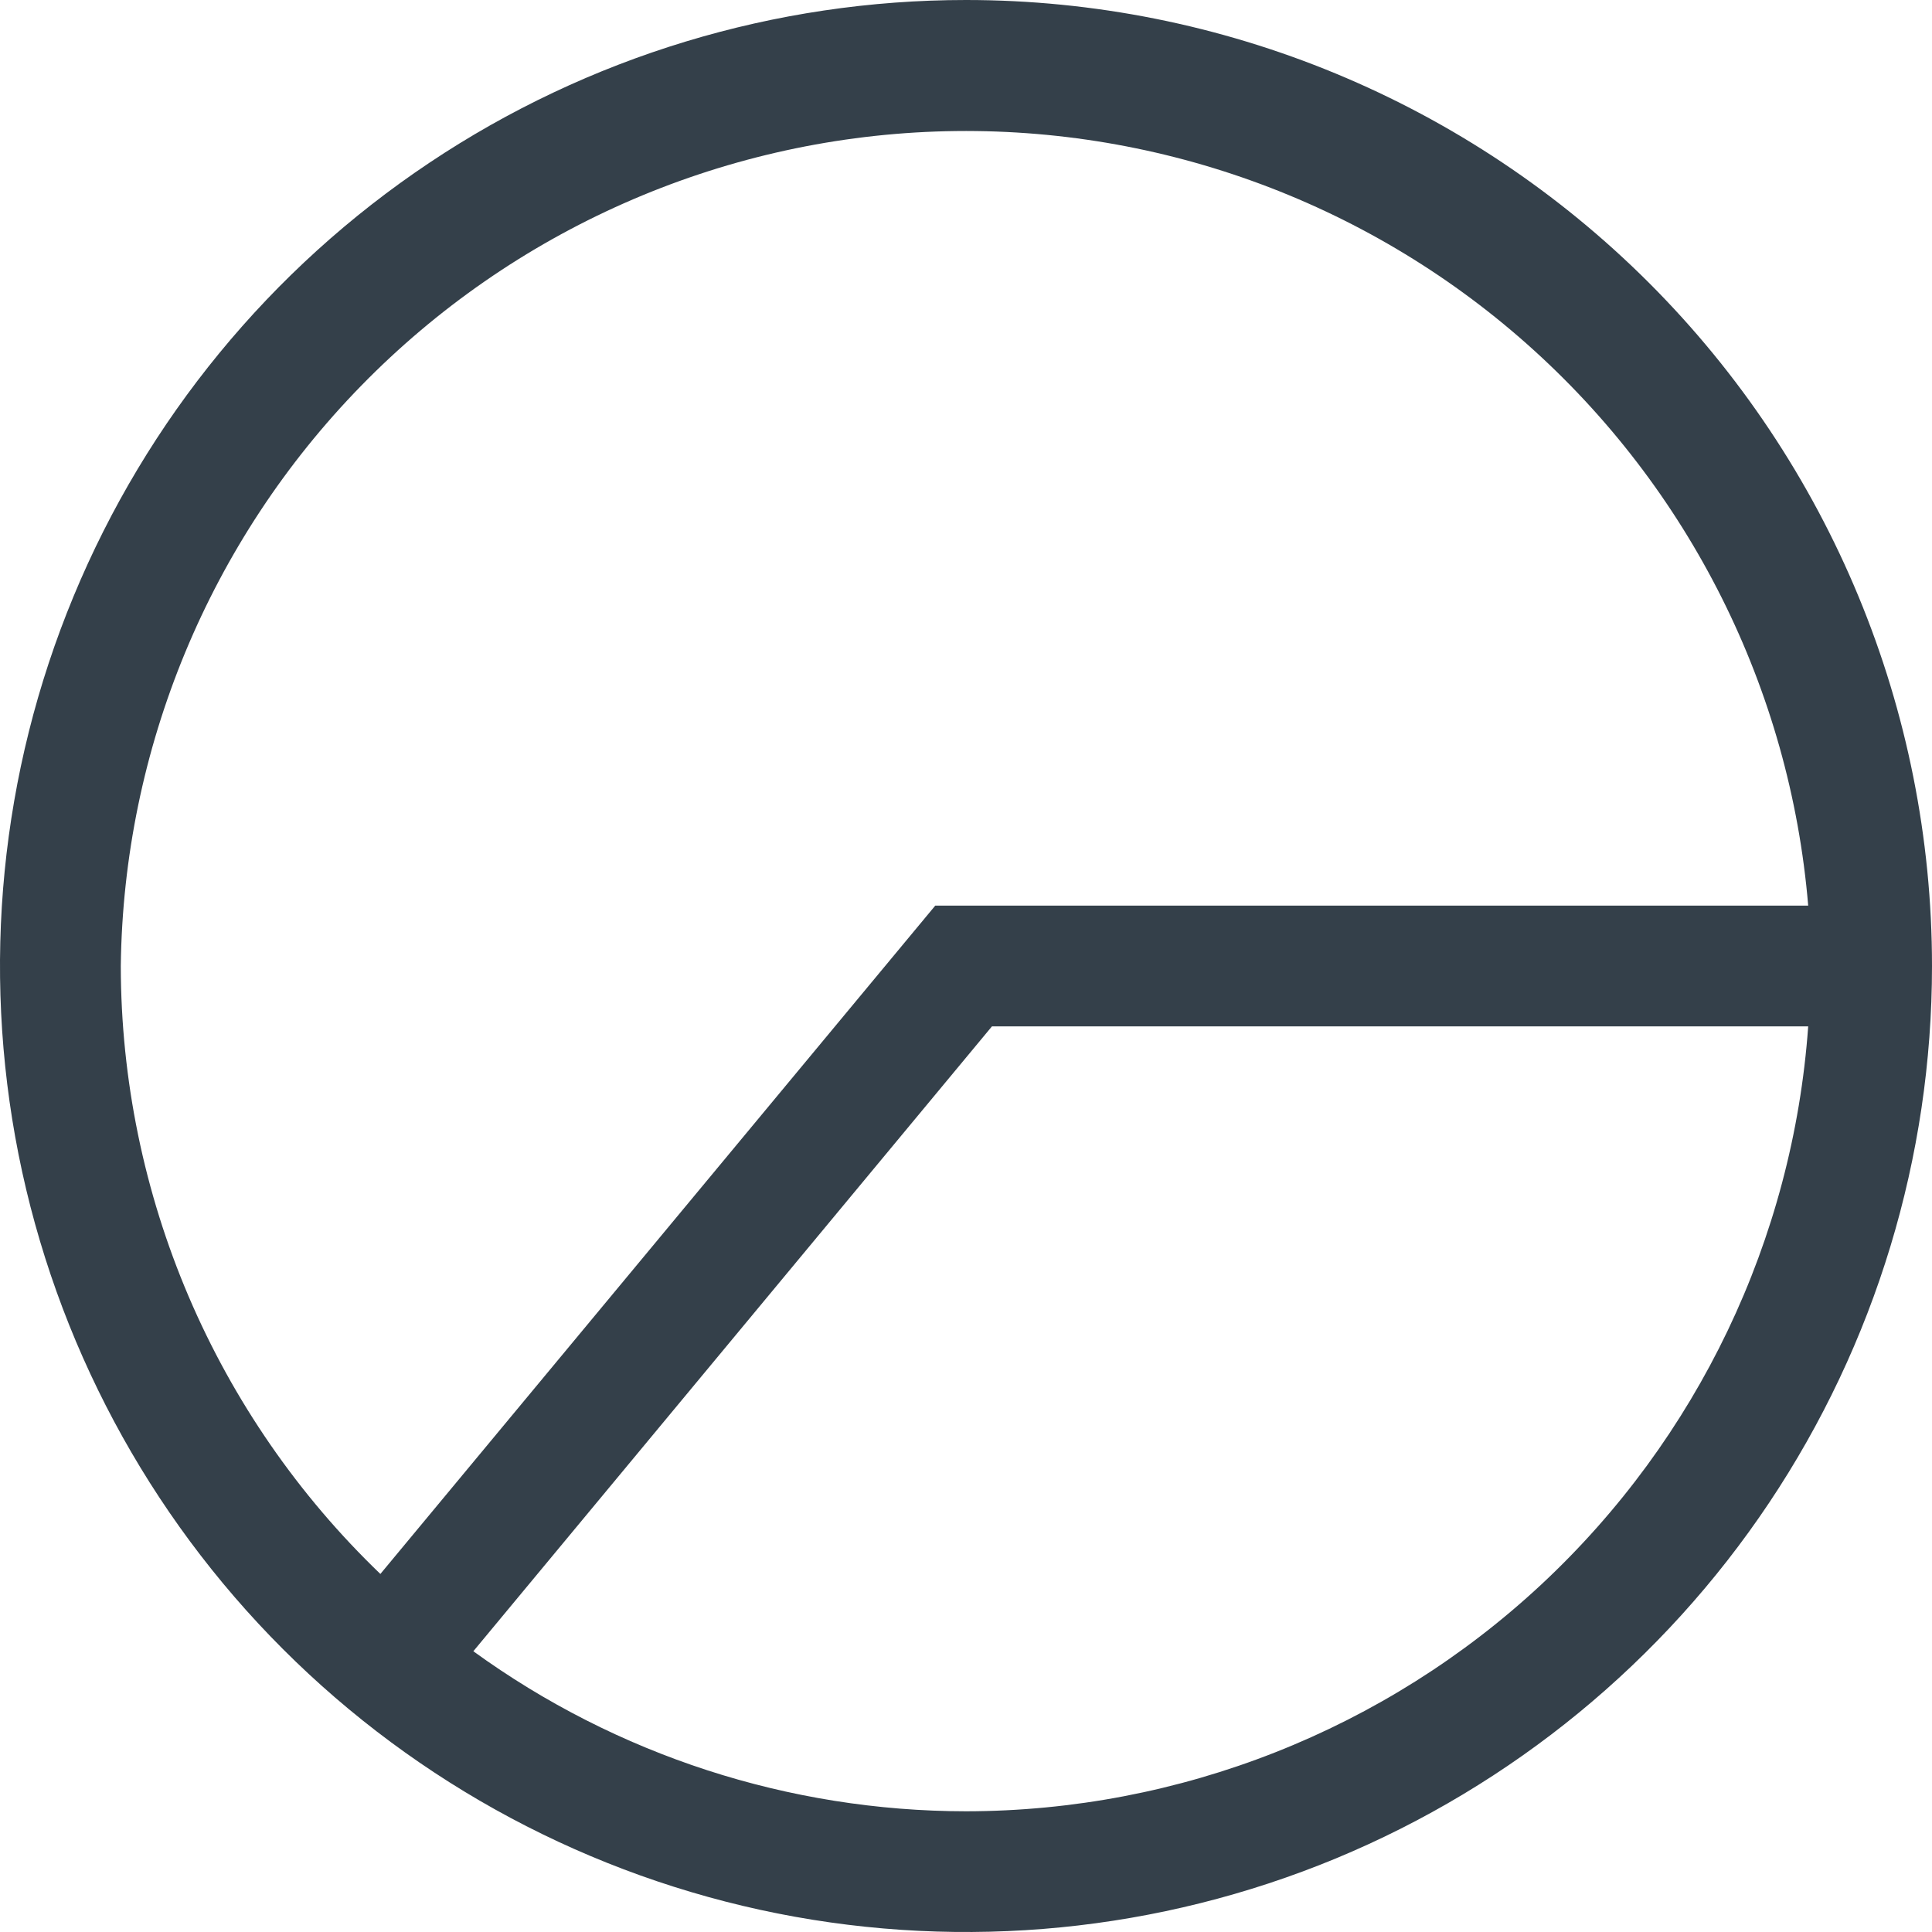
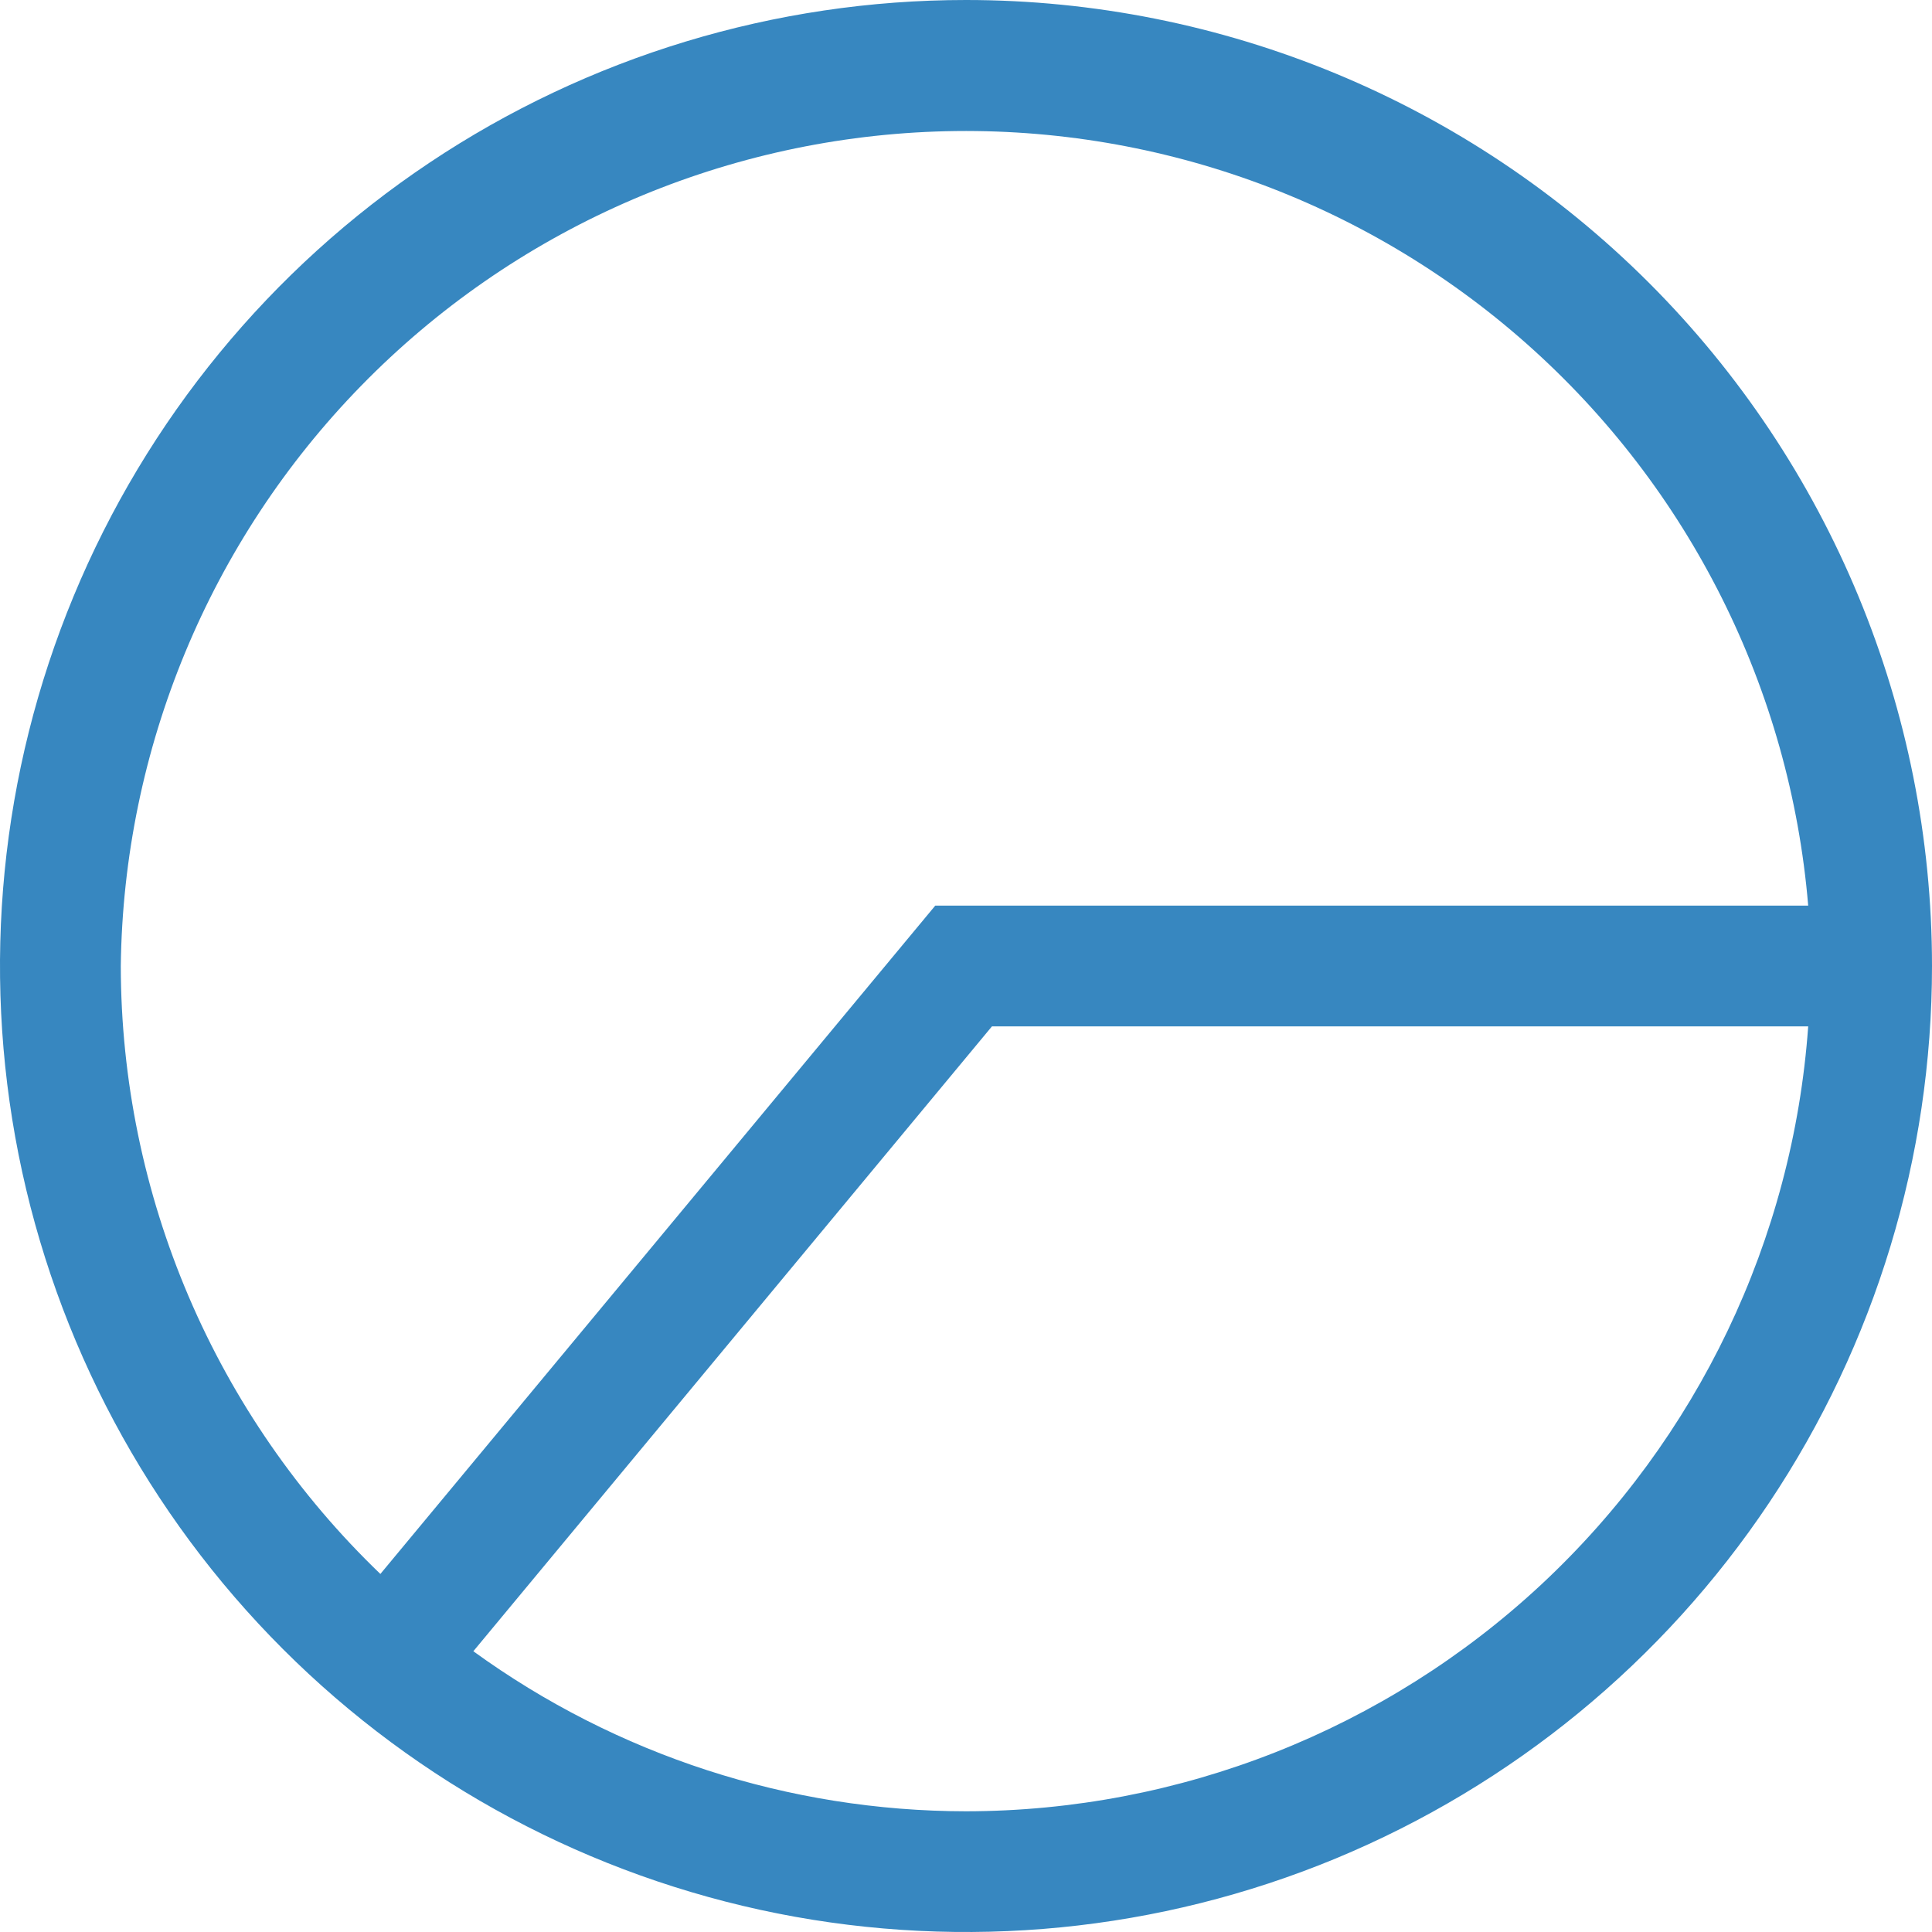
<svg xmlns="http://www.w3.org/2000/svg" width="25px" height="25px" viewBox="0 0 25 25" fill="none">
-   <path d="M12.5 0C10.028 0 7.611 0.733 5.555 2.107C3.5 3.48 1.898 5.432 0.952 7.716C0.005 10.001 -0.242 12.514 0.24 14.939C0.723 17.363 1.913 19.591 3.661 21.339C5.409 23.087 7.637 24.277 10.061 24.76C12.486 25.242 14.999 24.995 17.284 24.049C19.568 23.102 21.52 21.5 22.893 19.445C24.267 17.389 25 14.972 25 12.5C25 9.185 23.683 6.005 21.339 3.661C18.995 1.317 15.815 0 12.5 0ZM1.563 12.5C1.597 9.69 2.711 7.001 4.674 4.991C6.638 2.98 9.3 1.803 12.108 1.702C14.916 1.602 17.656 2.586 19.758 4.451C21.86 6.316 23.164 8.918 23.398 11.719H12.102L4.922 20.367C3.862 19.349 3.018 18.127 2.441 16.776C1.864 15.424 1.565 13.97 1.563 12.5ZM12.5 23.438C10.21 23.436 7.979 22.712 6.125 21.367L12.836 13.281H23.398C23.201 16.038 21.967 18.617 19.946 20.502C17.924 22.386 15.264 23.435 12.5 23.438Z" fill="#34404A" />
+   <path d="M12.5 0C10.028 0 7.611 0.733 5.555 2.107C3.5 3.48 1.898 5.432 0.952 7.716C0.005 10.001 -0.242 12.514 0.24 14.939C0.723 17.363 1.913 19.591 3.661 21.339C5.409 23.087 7.637 24.277 10.061 24.76C12.486 25.242 14.999 24.995 17.284 24.049C19.568 23.102 21.52 21.5 22.893 19.445C24.267 17.389 25 14.972 25 12.5C25 9.185 23.683 6.005 21.339 3.661C18.995 1.317 15.815 0 12.5 0ZM1.563 12.5C1.597 9.69 2.711 7.001 4.674 4.991C6.638 2.98 9.3 1.803 12.108 1.702C14.916 1.602 17.656 2.586 19.758 4.451C21.86 6.316 23.164 8.918 23.398 11.719H12.102L4.922 20.367C3.862 19.349 3.018 18.127 2.441 16.776C1.864 15.424 1.565 13.97 1.563 12.5ZM12.5 23.438C10.21 23.436 7.979 22.712 6.125 21.367L12.836 13.281H23.398C23.201 16.038 21.967 18.617 19.946 20.502C17.924 22.386 15.264 23.435 12.5 23.438Z" fill="#3787C0" />
</svg>
